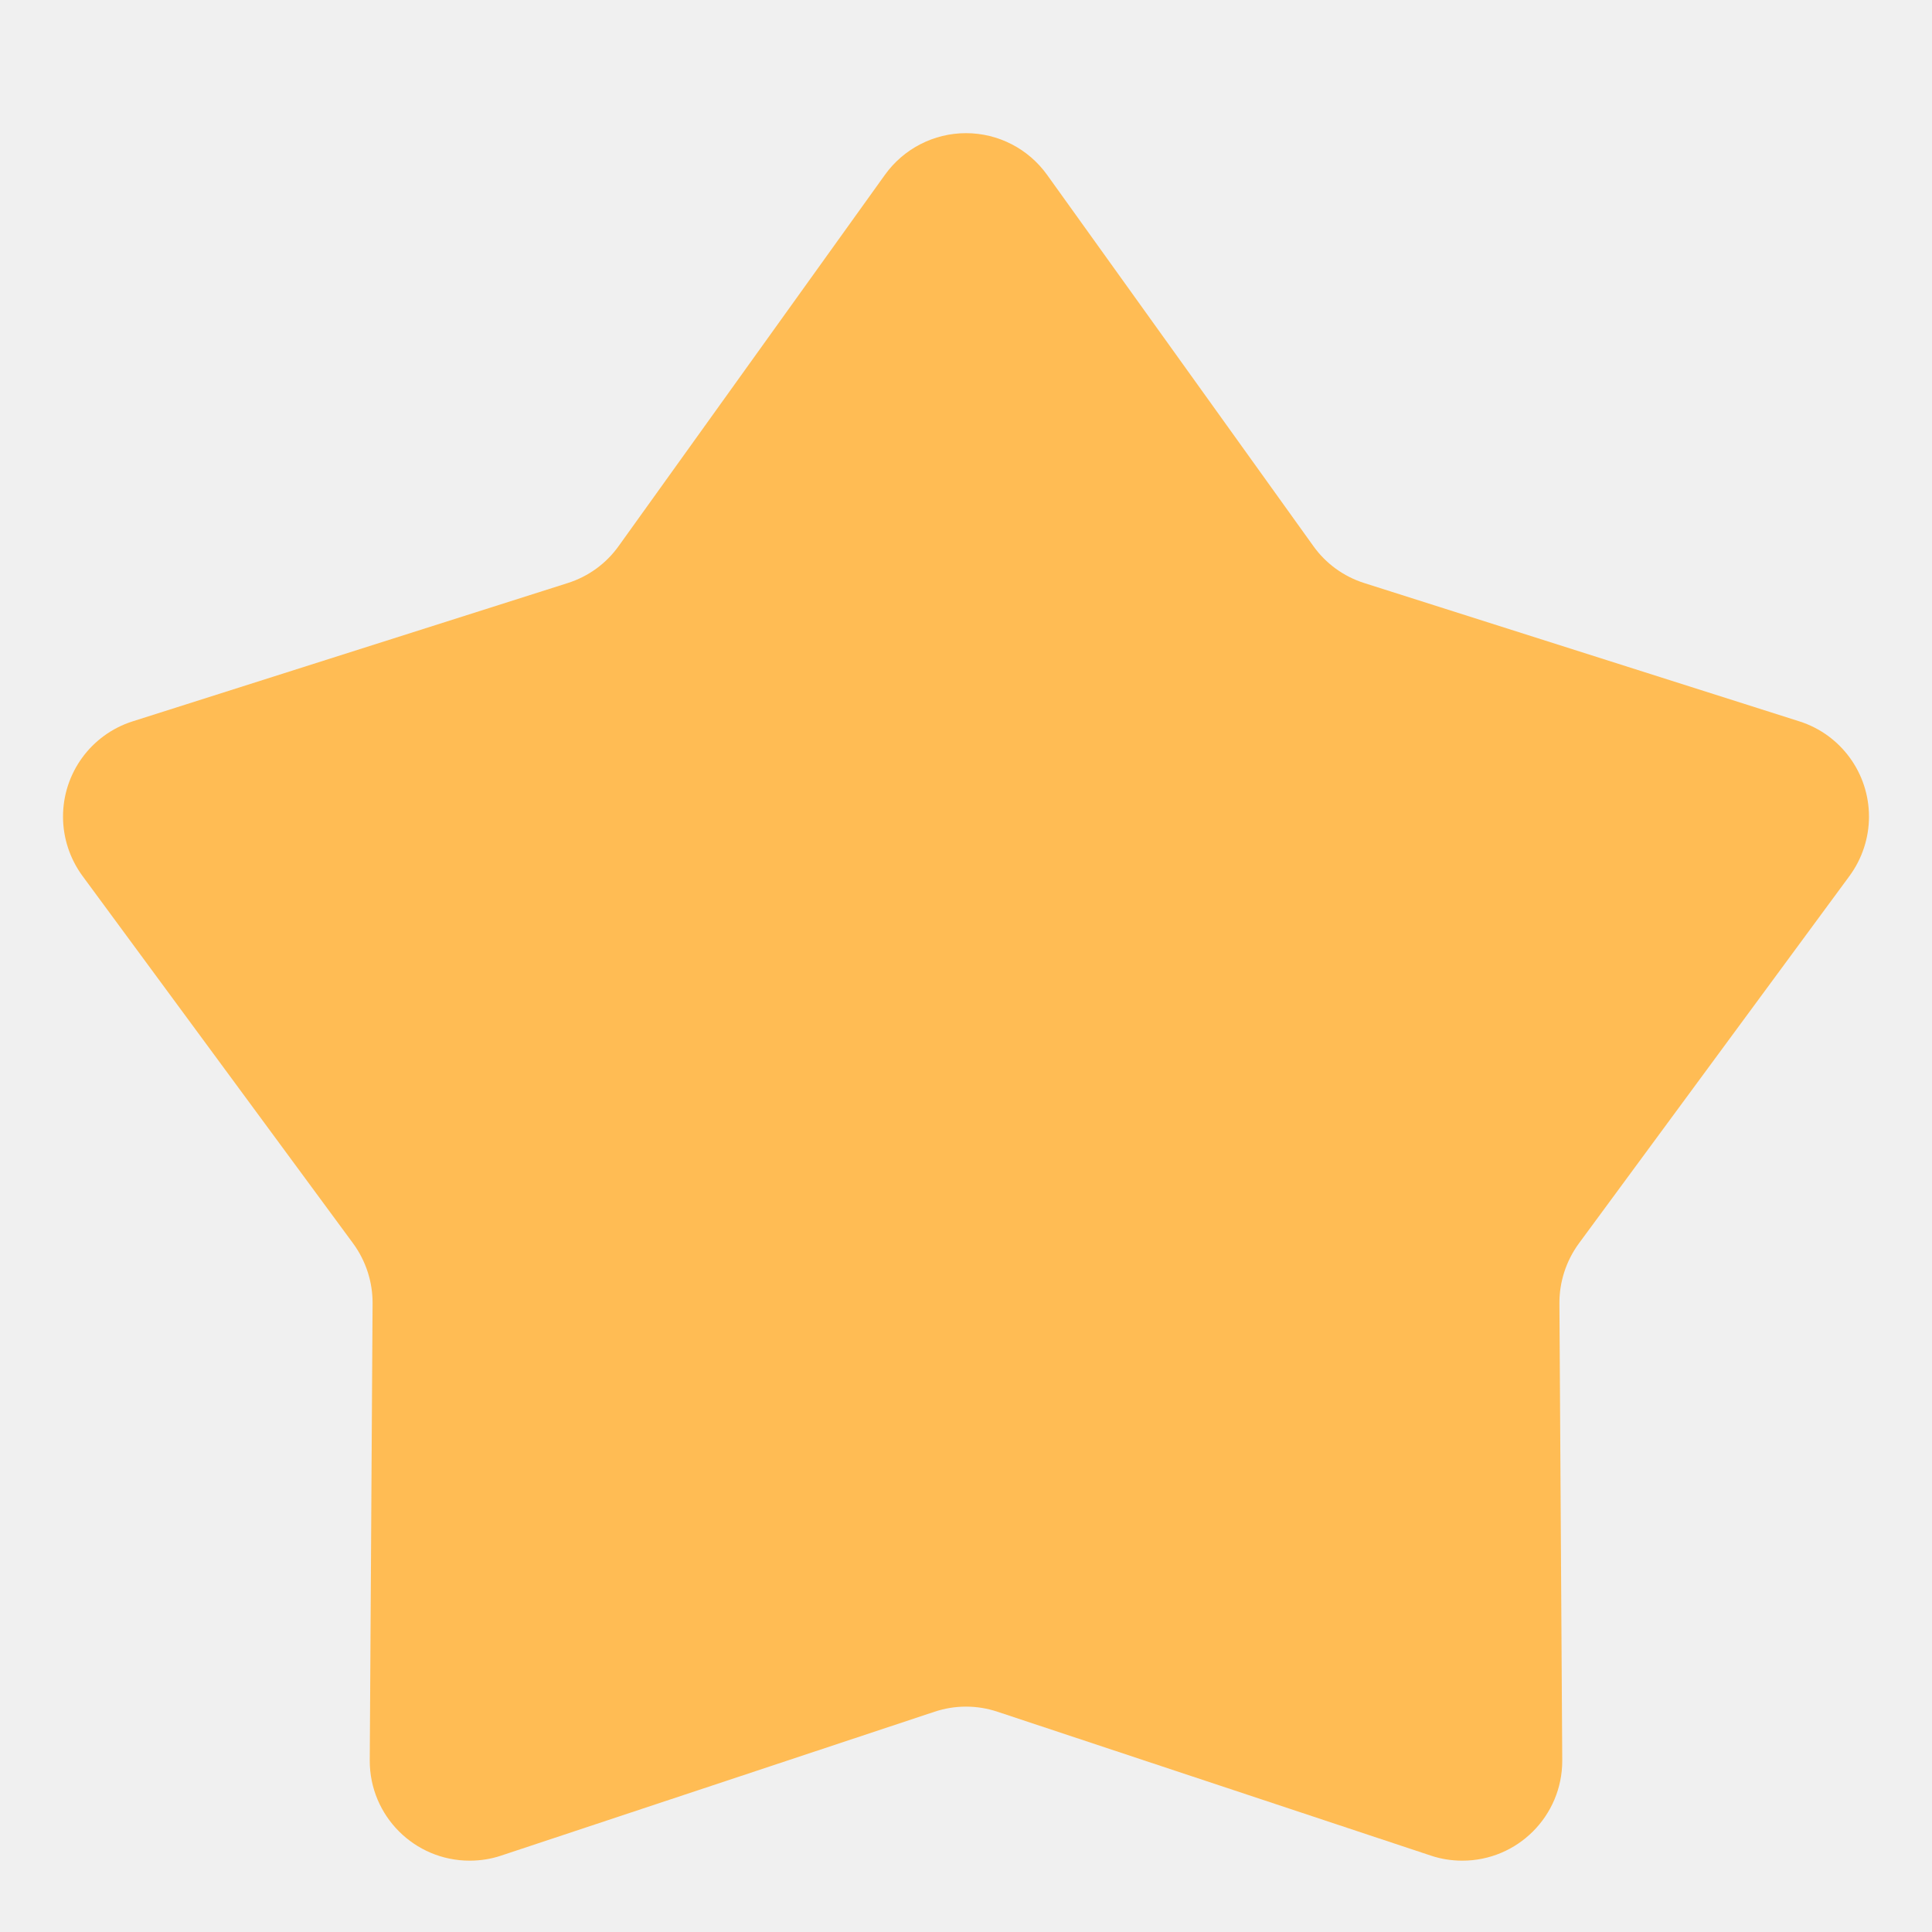
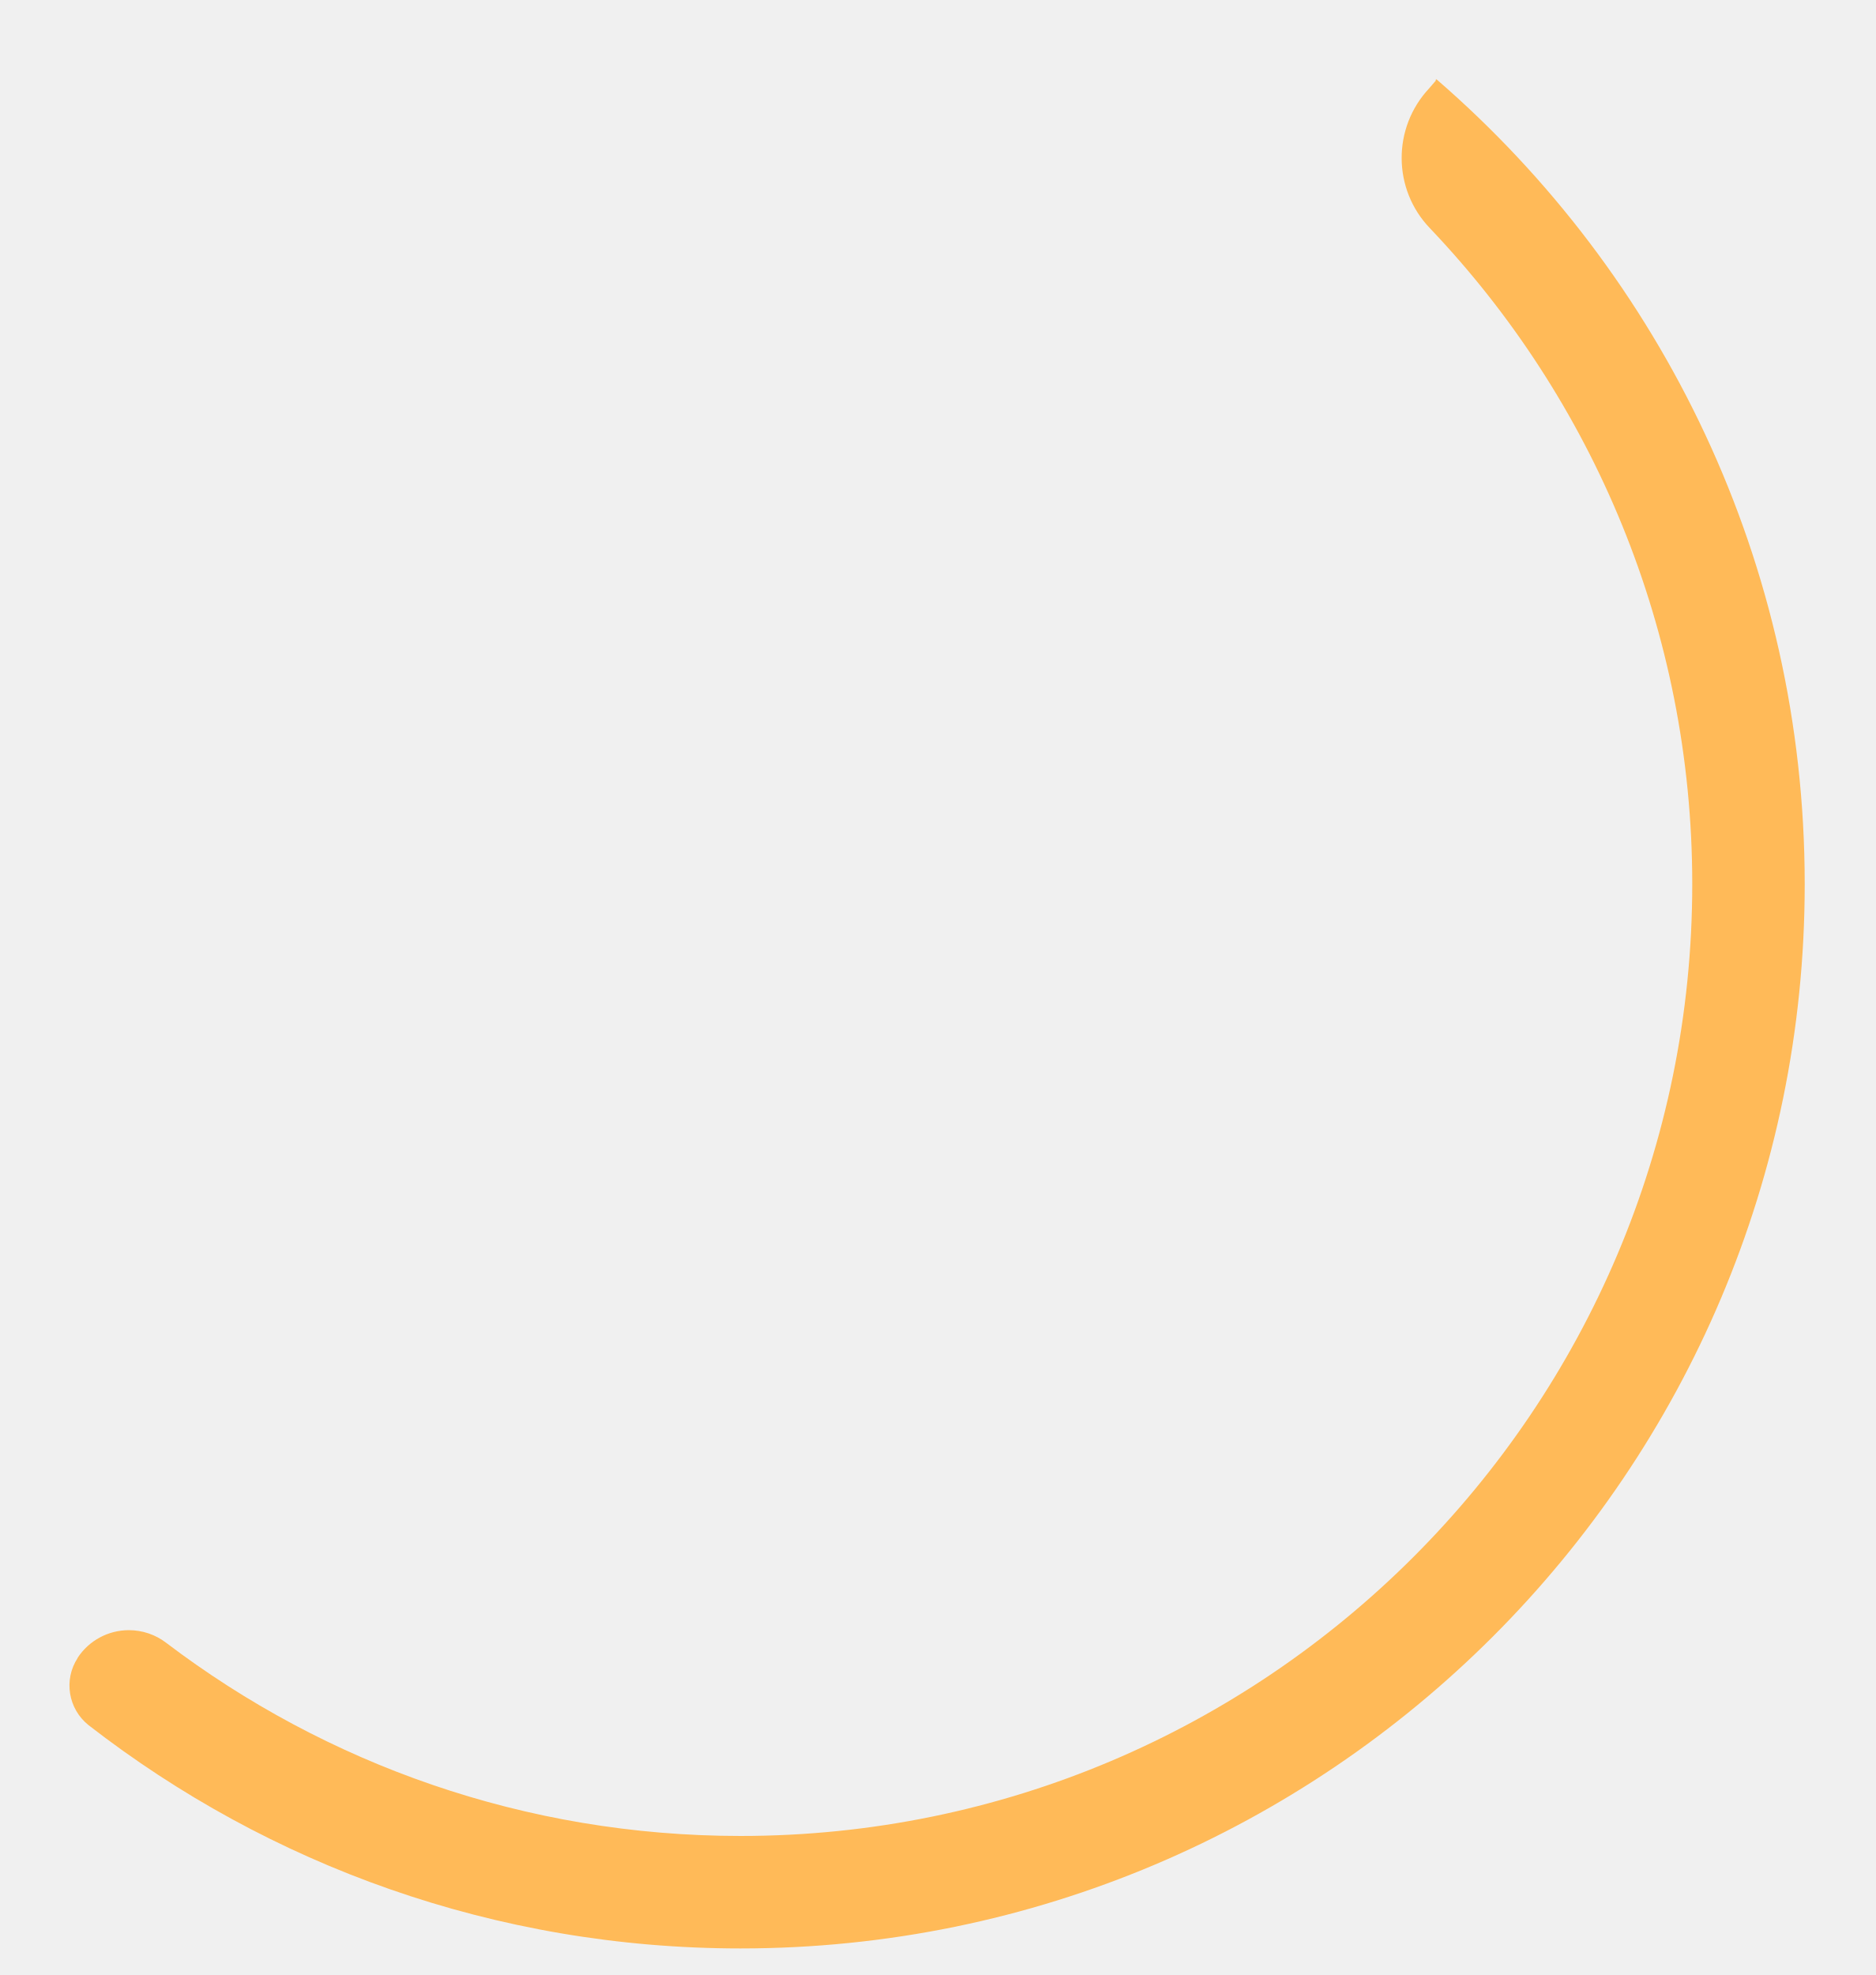
- <svg xmlns="http://www.w3.org/2000/svg" version="1.1" width="13px" height="13px">
+ <svg xmlns="http://www.w3.org/2000/svg" version="1.1" width="19px" height="20px">
  <defs>
    <pattern id="BGPattern" patternUnits="userSpaceOnUse" alignment="0 0" imageRepeat="None" />
-     <mask fill="white" id="Clip560">
-       <path d="M 4.163 3.674  L 5.954 1.177  C 6.08 1.001  6.283 0.896  6.5 0.896  C 6.717 0.896  6.92 1.001  7.046 1.177  L 8.837 3.674  C 8.921 3.792  9.041 3.879  9.179 3.923  L 12.108 4.854  C 12.387 4.943  12.576 5.202  12.576 5.495  C 12.576 5.638  12.53 5.778  12.445 5.894  L 10.623 8.368  C 10.538 8.485  10.492 8.626  10.493 8.771  L 10.512 11.844  C 10.512 11.845  10.512 11.847  10.512 11.848  C 10.512 12.219  10.211 12.52  9.84 12.52  C 9.768 12.52  9.696 12.509  9.628 12.486  L 6.712 11.518  C 6.574 11.472  6.426 11.472  6.288 11.518  L 3.372 12.486  C 3.304 12.509  3.232 12.52  3.16 12.52  C 2.789 12.52  2.488 12.219  2.488 11.848  C 2.488 11.846  2.488 11.845  2.488 11.844  L 2.507 8.771  C 2.508 8.626  2.462 8.485  2.377 8.368  L 0.555 5.894  C 0.47 5.778  0.424 5.638  0.424 5.495  C 0.424 5.202  0.613 4.943  0.892 4.854  L 3.821 3.923  C 3.959 3.879  4.079 3.792  4.163 3.674  Z " fill-rule="evenodd" />
+     <mask fill="white" id="Clip774">
+       <path d="M 17.139 8.953  C 17.139 6.38  16.128 4.041  14.483 2.312  C 14.103 1.917  14.1 1.294  14.475 0.894  C 14.517 0.844  14.541 0.818  14.541 0.818  L 14.541 0.813  C 14.539 0.811  14.54 0.807  14.543 0.805  C 14.545 0.803  14.548 0.803  14.551 0.805  C 16.834 2.781  18.278 5.7  18.278 8.953  C 18.278 14.902  13.448 19.731  7.5 19.731  C 5.013 19.731  2.722 18.887  0.897 17.47  C 0.69 17.305  0.642 17.01  0.787 16.789  L 0.786 16.788  C 0.901 16.613  1.096 16.508  1.305 16.508  C 1.442 16.508  1.575 16.553  1.683 16.636  C 3.3 17.863  5.316 18.592  7.5 18.592  C 12.82 18.592  17.139 14.273  17.139 8.953  Z " fill-rule="evenodd" />
    </mask>
  </defs>
-   <g transform="matrix(1 0 0 1 -43 -221 )">
-     <path d="M 4.163 3.674  L 5.954 1.177  C 6.08 1.001  6.283 0.896  6.5 0.896  C 6.717 0.896  6.92 1.001  7.046 1.177  L 8.837 3.674  C 8.921 3.792  9.041 3.879  9.179 3.923  L 12.108 4.854  C 12.387 4.943  12.576 5.202  12.576 5.495  C 12.576 5.638  12.53 5.778  12.445 5.894  L 10.623 8.368  C 10.538 8.485  10.492 8.626  10.493 8.771  L 10.512 11.844  C 10.512 11.845  10.512 11.847  10.512 11.848  C 10.512 12.219  10.211 12.52  9.84 12.52  C 9.768 12.52  9.696 12.509  9.628 12.486  L 6.712 11.518  C 6.574 11.472  6.426 11.472  6.288 11.518  L 3.372 12.486  C 3.304 12.509  3.232 12.52  3.16 12.52  C 2.789 12.52  2.488 12.219  2.488 11.848  C 2.488 11.846  2.488 11.845  2.488 11.844  L 2.507 8.771  C 2.508 8.626  2.462 8.485  2.377 8.368  L 0.555 5.894  C 0.47 5.778  0.424 5.638  0.424 5.495  C 0.424 5.202  0.613 4.943  0.892 4.854  L 3.821 3.923  C 3.959 3.879  4.079 3.792  4.163 3.674  Z " fill-rule="nonzero" fill="rgba(255, 188, 84, 1)" stroke="none" transform="matrix(1 0 0 1 43 221 )" class="fill" />
-     <path d="M 4.163 3.674  L 5.954 1.177  C 6.08 1.001  6.283 0.896  6.5 0.896  C 6.717 0.896  6.92 1.001  7.046 1.177  L 8.837 3.674  C 8.921 3.792  9.041 3.879  9.179 3.923  L 12.108 4.854  C 12.387 4.943  12.576 5.202  12.576 5.495  C 12.576 5.638  12.53 5.778  12.445 5.894  L 10.623 8.368  C 10.538 8.485  10.492 8.626  10.493 8.771  L 10.512 11.844  C 10.512 11.845  10.512 11.847  10.512 11.848  C 10.512 12.219  10.211 12.52  9.84 12.52  C 9.768 12.52  9.696 12.509  9.628 12.486  L 6.712 11.518  C 6.574 11.472  6.426 11.472  6.288 11.518  L 3.372 12.486  C 3.304 12.509  3.232 12.52  3.16 12.52  C 2.789 12.52  2.488 12.219  2.488 11.848  C 2.488 11.846  2.488 11.845  2.488 11.844  L 2.507 8.771  C 2.508 8.626  2.462 8.485  2.377 8.368  L 0.555 5.894  C 0.47 5.778  0.424 5.638  0.424 5.495  C 0.424 5.202  0.613 4.943  0.892 4.854  L 3.821 3.923  C 3.959 3.879  4.079 3.792  4.163 3.674  Z " stroke-width="0" stroke-dasharray="0" stroke="rgba(255, 255, 255, 0)" fill="none" transform="matrix(1 0 0 1 43 221 )" class="stroke" mask="url(#Clip560)" />
+   <g transform="matrix(1 0 0 1 -42 -219 )">
+     <path d="M 17.139 8.953  C 17.139 6.38  16.128 4.041  14.483 2.312  C 14.103 1.917  14.1 1.294  14.475 0.894  C 14.517 0.844  14.541 0.818  14.541 0.818  L 14.541 0.813  C 14.539 0.811  14.54 0.807  14.543 0.805  C 14.545 0.803  14.548 0.803  14.551 0.805  C 16.834 2.781  18.278 5.7  18.278 8.953  C 18.278 14.902  13.448 19.731  7.5 19.731  C 5.013 19.731  2.722 18.887  0.897 17.47  C 0.69 17.305  0.642 17.01  0.787 16.789  L 0.786 16.788  C 0.901 16.613  1.096 16.508  1.305 16.508  C 1.442 16.508  1.575 16.553  1.683 16.636  C 3.3 17.863  5.316 18.592  7.5 18.592  C 12.82 18.592  17.139 14.273  17.139 8.953  Z " fill-rule="nonzero" fill="rgba(255, 186, 88, 1)" stroke="none" transform="matrix(1 0 0 1 42 219 )" class="fill" />
+     <path d="M 17.139 8.953  C 17.139 6.38  16.128 4.041  14.483 2.312  C 14.103 1.917  14.1 1.294  14.475 0.894  C 14.517 0.844  14.541 0.818  14.541 0.818  L 14.541 0.813  C 14.539 0.811  14.54 0.807  14.543 0.805  C 14.545 0.803  14.548 0.803  14.551 0.805  C 16.834 2.781  18.278 5.7  18.278 8.953  C 18.278 14.902  13.448 19.731  7.5 19.731  C 5.013 19.731  2.722 18.887  0.897 17.47  C 0.69 17.305  0.642 17.01  0.787 16.789  L 0.786 16.788  C 0.901 16.613  1.096 16.508  1.305 16.508  C 1.442 16.508  1.575 16.553  1.683 16.636  C 3.3 17.863  5.316 18.592  7.5 18.592  C 12.82 18.592  17.139 14.273  17.139 8.953  Z " stroke-width="0" stroke-dasharray="0" stroke="rgba(255, 255, 255, 0)" fill="none" transform="matrix(1 0 0 1 42 219 )" class="stroke" mask="url(#Clip774)" />
  </g>
</svg>
